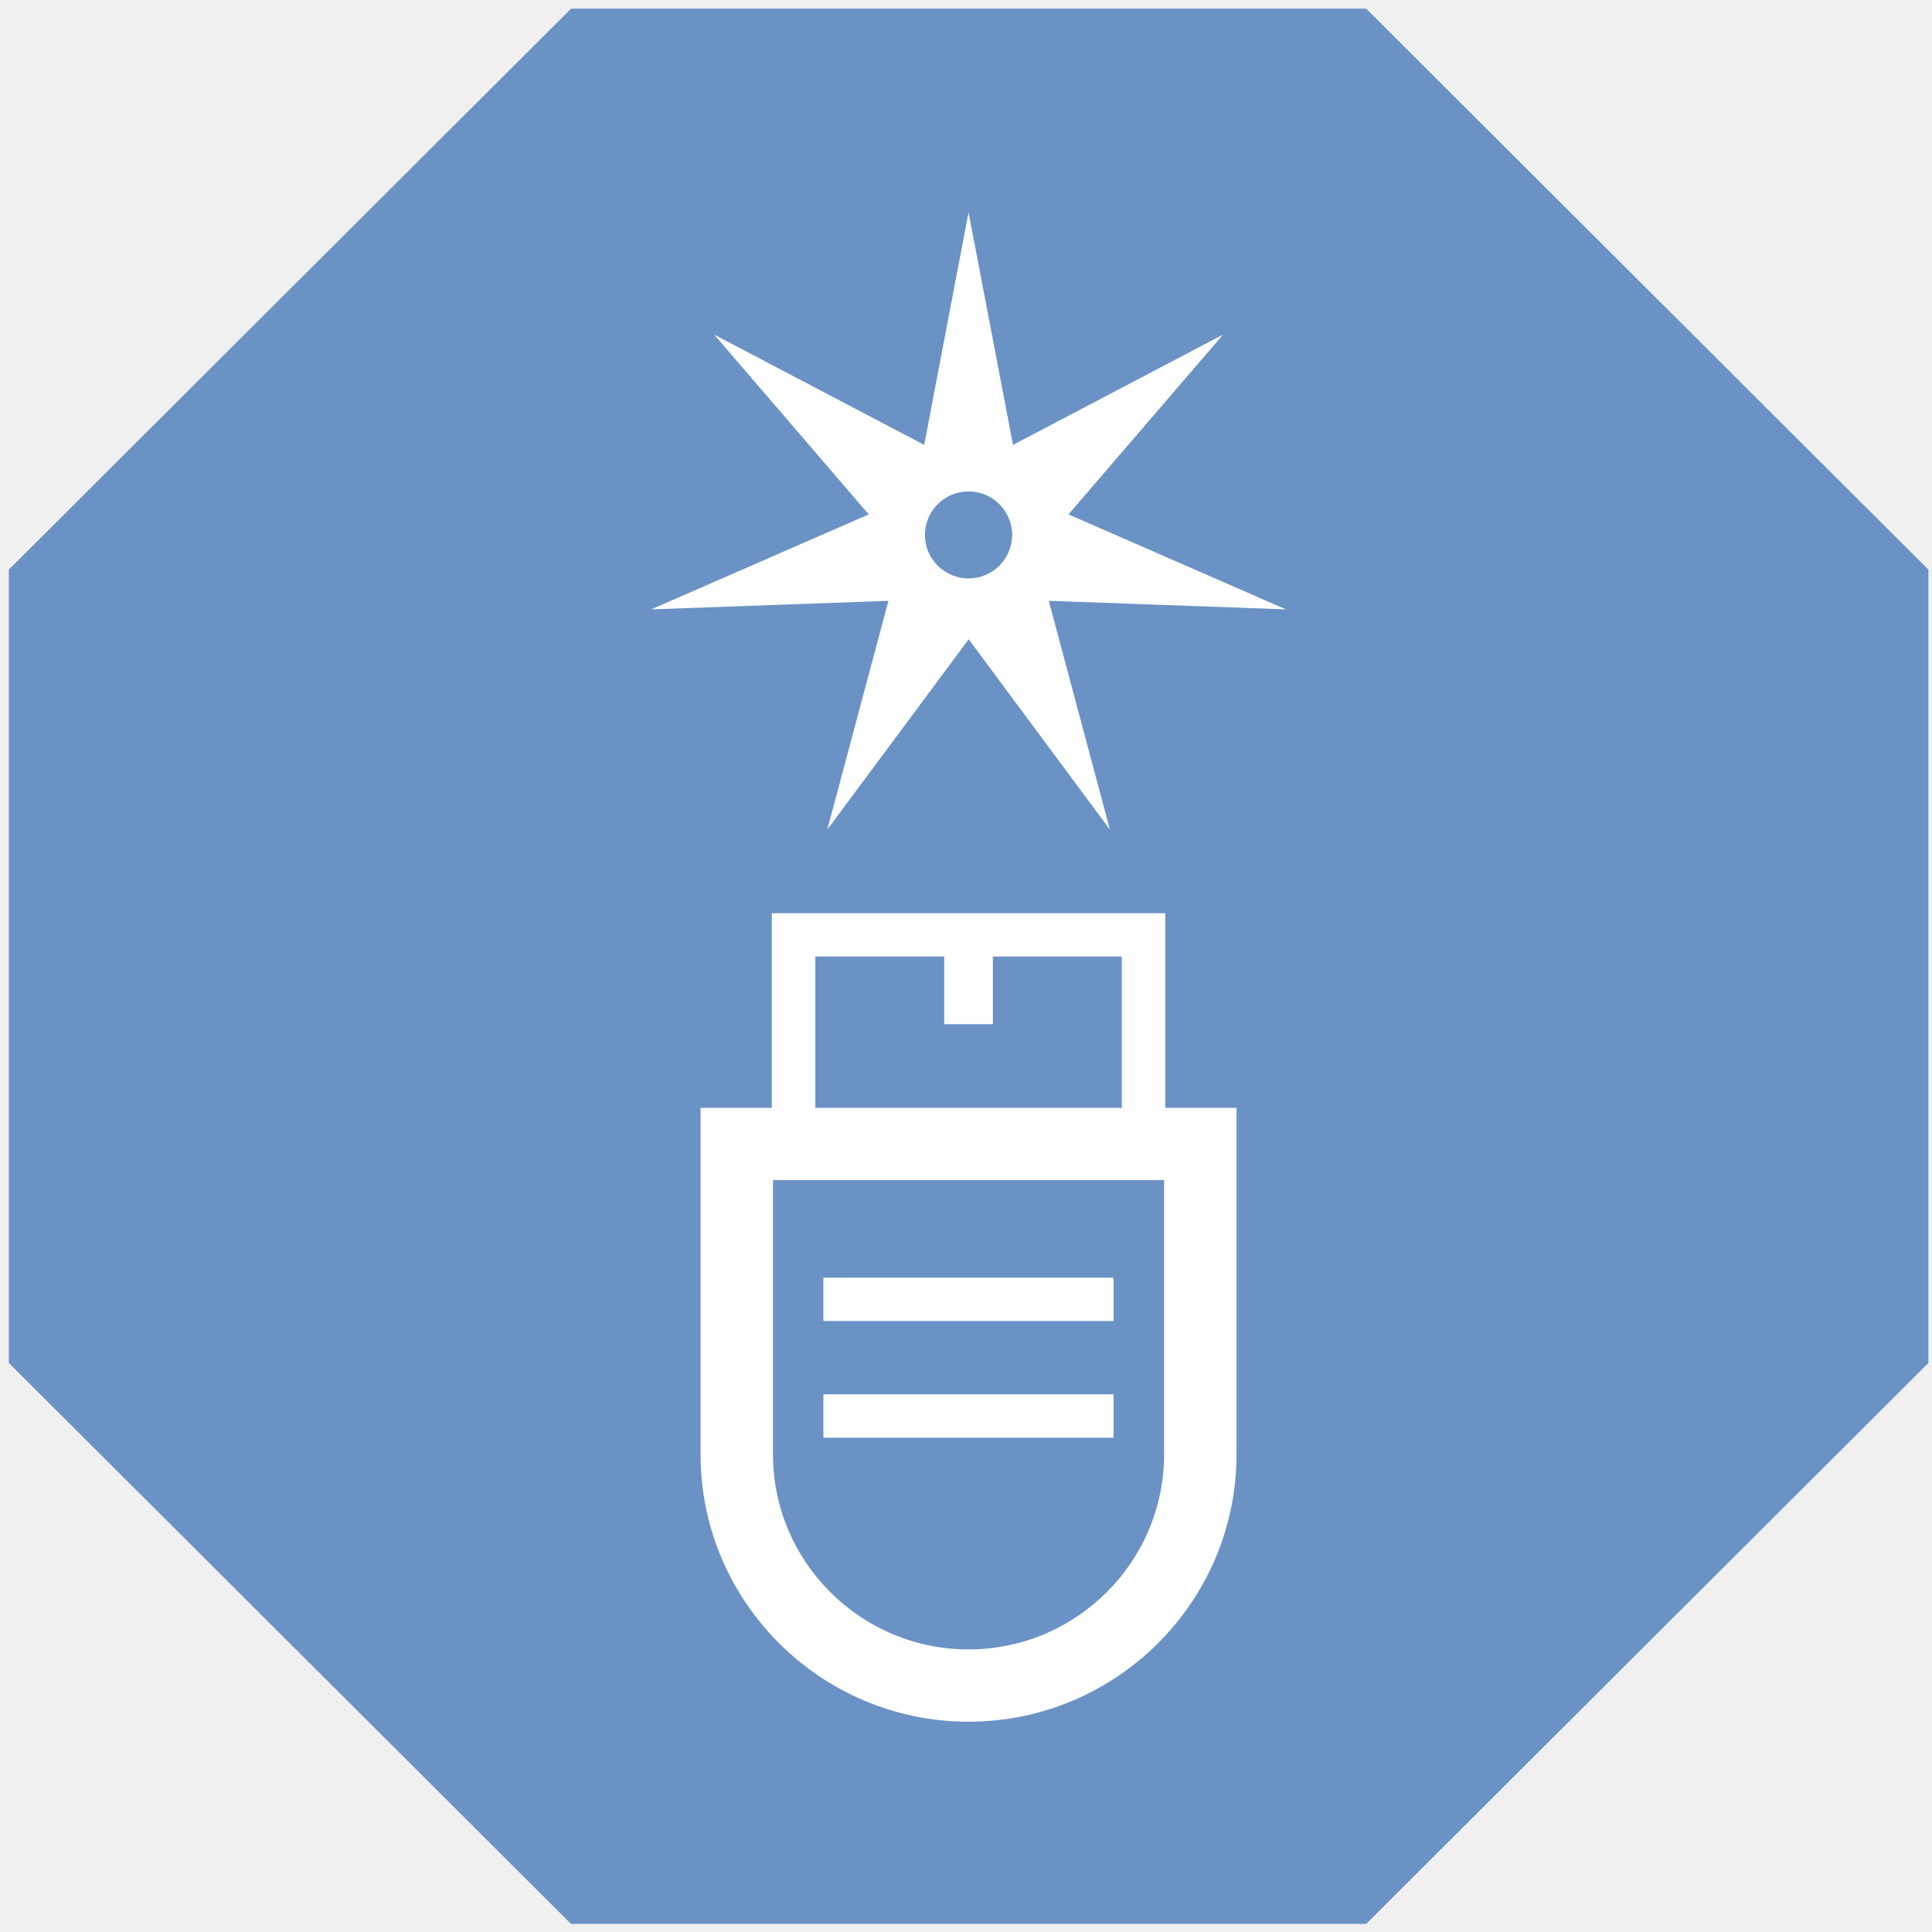
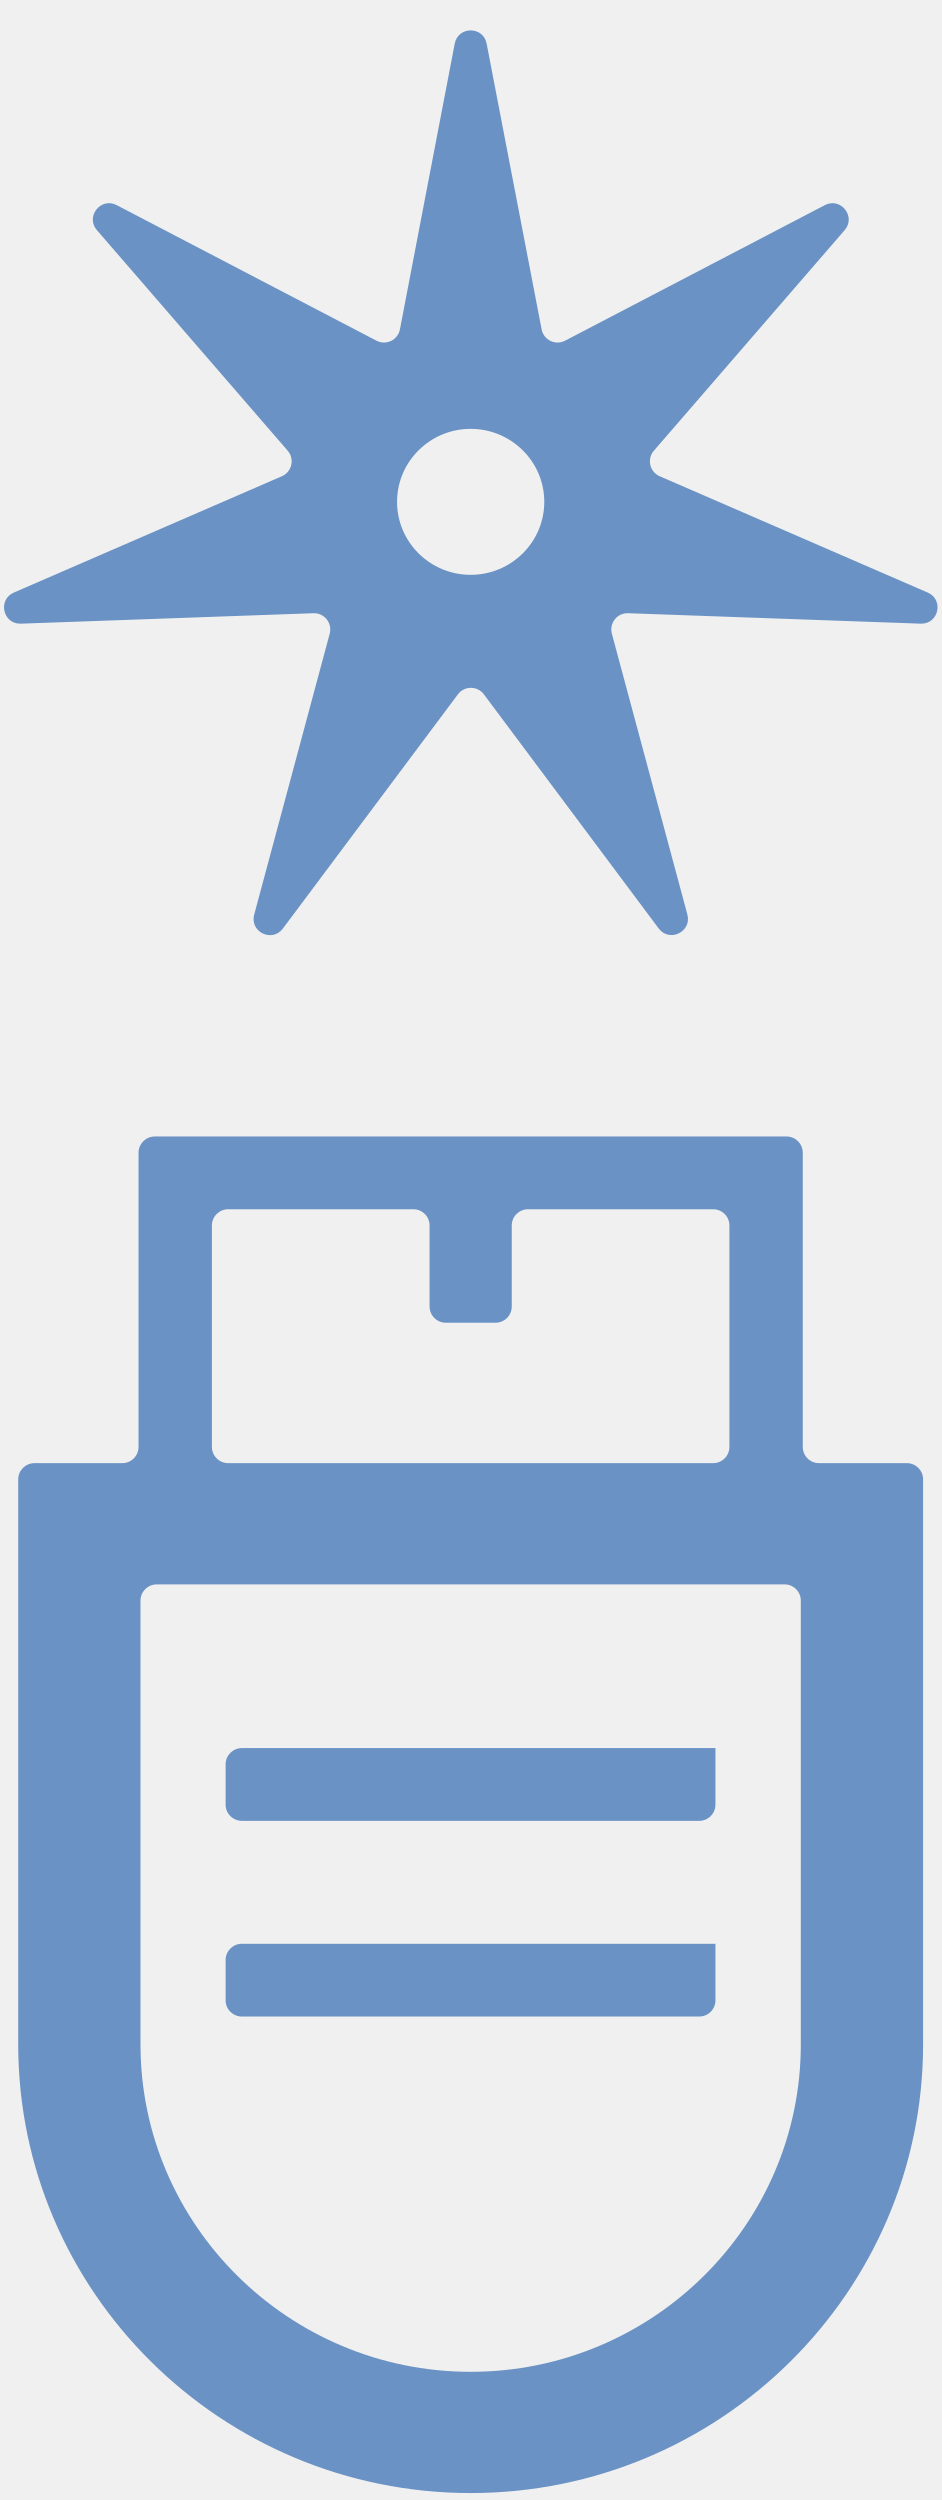
- <svg xmlns="http://www.w3.org/2000/svg" width="108" height="108" viewBox="0 0 108 108" fill="none">
-   <path d="M76.37 0.485H31.922L0.494 31.842V76.191L31.922 107.548H76.37L107.798 76.191V31.842L76.37 0.485Z" fill="#6A92C5" />
-   <path d="M54.142 11.869L56.628 24.869L68.37 18.704L59.729 28.755L71.884 34.064L58.628 33.587L62.045 46.377L54.15 35.736L46.246 46.377L49.664 33.587L36.408 34.064L48.562 28.755L39.922 18.704L51.664 24.869L54.142 11.869ZM54.142 27.471C52.798 27.471 51.704 28.561 51.704 29.903C51.704 31.244 52.798 32.335 54.142 32.335C55.486 32.335 56.579 31.244 56.579 29.903C56.579 28.561 55.486 27.471 54.142 27.471ZM69.123 61.93V81.297C69.123 89.538 62.402 96.244 54.142 96.244C45.882 96.244 39.161 89.538 39.161 81.297V61.93H43.145V51.047H65.139V61.93H69.123ZM45.574 61.93H62.709V53.471H55.502V57.252H52.781V53.471H45.574V61.93ZM65.074 65.97H43.21V81.297C43.21 87.308 48.117 92.204 54.142 92.204C60.167 92.204 65.074 87.308 65.074 81.297V65.97ZM62.256 71.424H46.028V73.847H62.248V71.424H62.256ZM62.256 77.944H46.028V80.368H62.248V77.944H62.256Z" fill="white" />
+ <svg xmlns="http://www.w3.org/2000/svg" width="29" height="77" viewBox="0 0 29 77" fill="none">
+   <path d="M14.006 1.342C14.11 0.801 14.884 0.801 14.988 1.342L16.682 10.145C16.745 10.473 17.107 10.648 17.404 10.493L25.405 6.318C25.895 6.063 26.376 6.672 26.015 7.089L20.139 13.882C19.918 14.137 20.009 14.533 20.318 14.668L28.574 18.251C29.081 18.471 28.91 19.229 28.357 19.209L19.346 18.887C19.009 18.875 18.758 19.192 18.845 19.517L21.171 28.167C21.314 28.699 20.617 29.038 20.287 28.596L14.904 21.386C14.704 21.119 14.303 21.118 14.103 21.386L8.712 28.6C8.382 29.041 7.685 28.703 7.829 28.171L10.155 19.517C10.242 19.192 9.99 18.875 9.654 18.887L0.643 19.209C0.09 19.229 -0.081 18.471 0.426 18.251L8.682 14.668C8.992 14.533 9.082 14.137 8.861 13.882L2.985 7.089C2.624 6.672 3.105 6.063 3.594 6.318L11.595 10.493C11.892 10.648 12.255 10.473 12.318 10.144L14.006 1.342ZM14.496 13.209C13.246 13.209 12.229 14.217 12.229 15.457C12.229 16.697 13.246 17.705 14.496 17.705C15.747 17.705 16.764 16.697 16.764 15.457C16.764 14.217 15.747 13.209 14.496 13.209ZM27.931 45.065C28.208 45.065 28.431 45.289 28.431 45.565V62.968C28.431 70.587 22.179 76.786 14.496 76.786C6.813 76.786 0.561 70.587 0.561 62.968V45.565C0.561 45.289 0.785 45.065 1.061 45.065H3.767C4.043 45.065 4.267 44.841 4.267 44.565V35.504C4.267 35.228 4.491 35.004 4.767 35.004H24.225C24.502 35.004 24.725 35.228 24.725 35.504V44.565C24.725 44.841 24.949 45.065 25.225 45.065H27.931ZM6.527 44.565C6.527 44.841 6.751 45.065 7.027 45.065H21.966C22.242 45.065 22.466 44.841 22.466 44.565V37.745C22.466 37.468 22.242 37.245 21.966 37.245H16.262C15.986 37.245 15.762 37.468 15.762 37.745V40.24C15.762 40.516 15.538 40.74 15.262 40.74H13.731C13.455 40.74 13.231 40.516 13.231 40.24V37.745C13.231 37.468 13.007 37.245 12.731 37.245H7.027C6.751 37.245 6.527 37.468 6.527 37.745V44.565ZM24.665 49.299C24.665 49.023 24.441 48.799 24.165 48.799H4.827C4.551 48.799 4.327 49.023 4.327 49.299V62.968C4.327 68.525 8.892 73.052 14.496 73.052C20.1 73.052 24.665 68.525 24.665 62.968V49.299ZM22.044 53.841H7.449C7.173 53.841 6.949 54.065 6.949 54.341V55.582C6.949 55.858 7.173 56.082 7.449 56.082H21.536C21.812 56.082 22.036 55.858 22.036 55.582V53.849C22.036 53.844 22.04 53.841 22.044 53.841ZM22.044 59.869H7.449C7.173 59.869 6.949 60.092 6.949 60.369V61.609C6.949 61.886 7.173 62.109 7.449 62.109H21.536C21.812 62.109 22.036 61.886 22.036 61.609V59.876C22.036 59.872 22.04 59.869 22.044 59.869Z" fill="#6A92C5" />
</svg>
